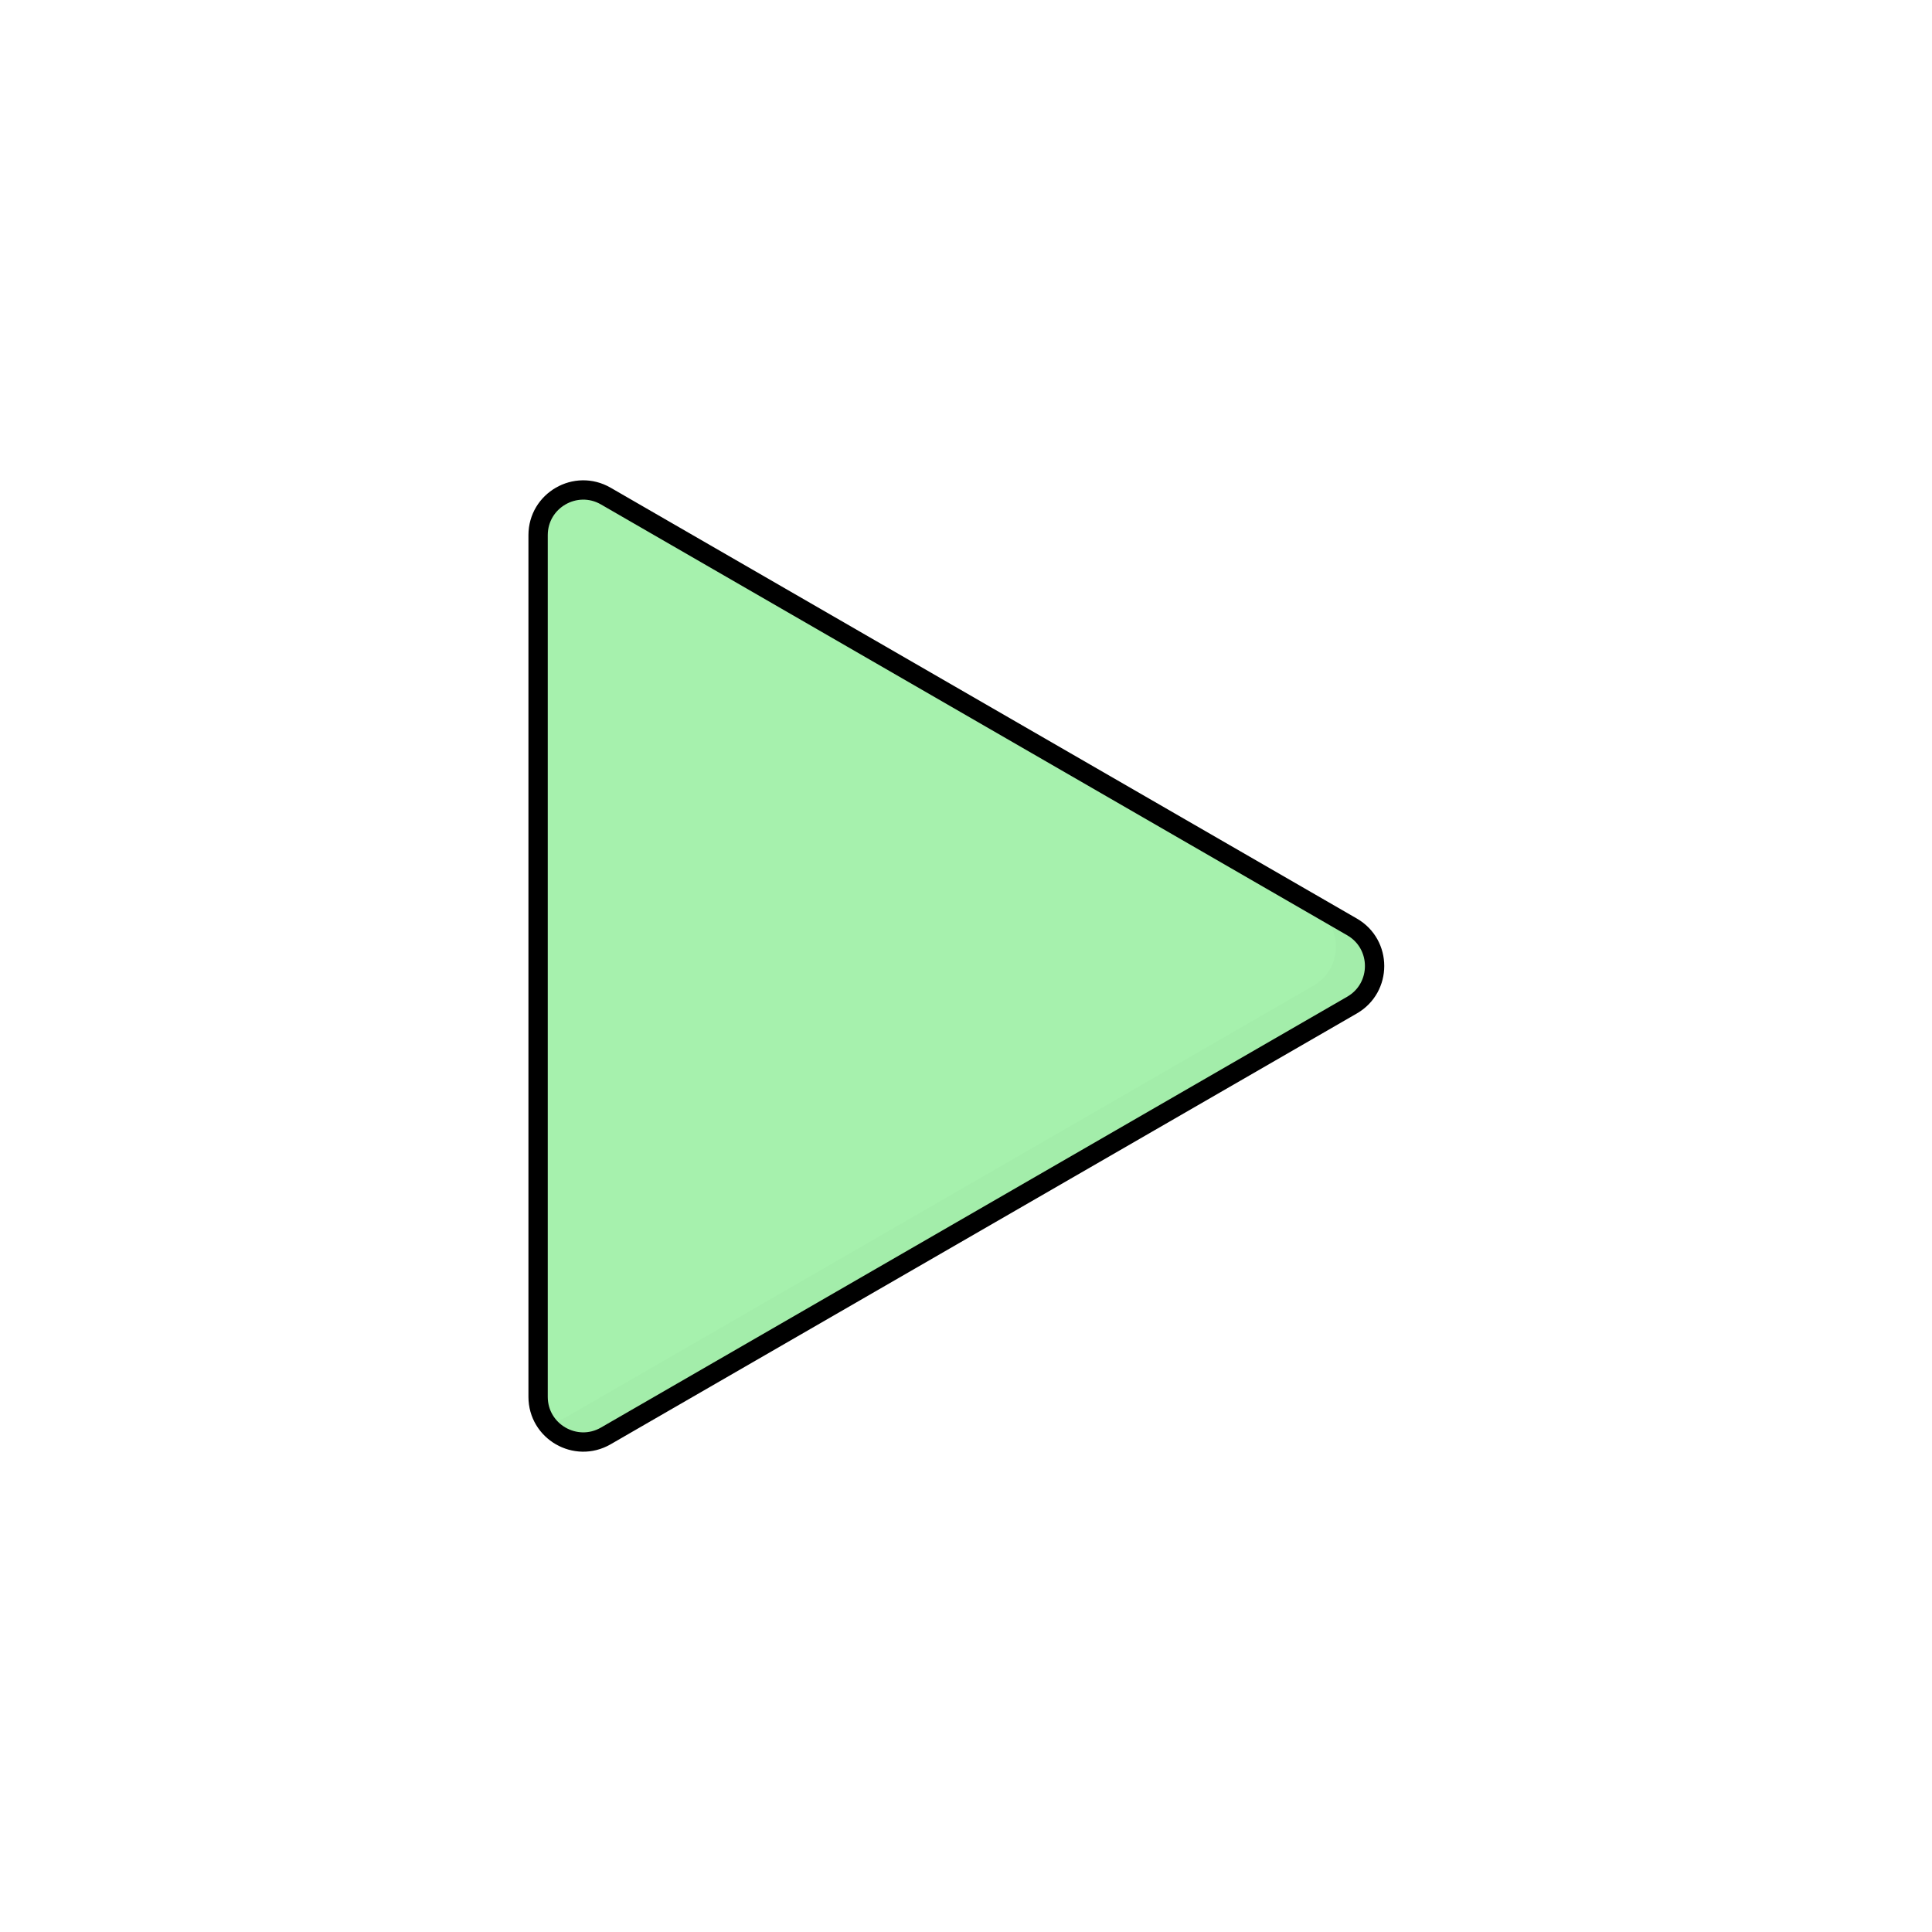
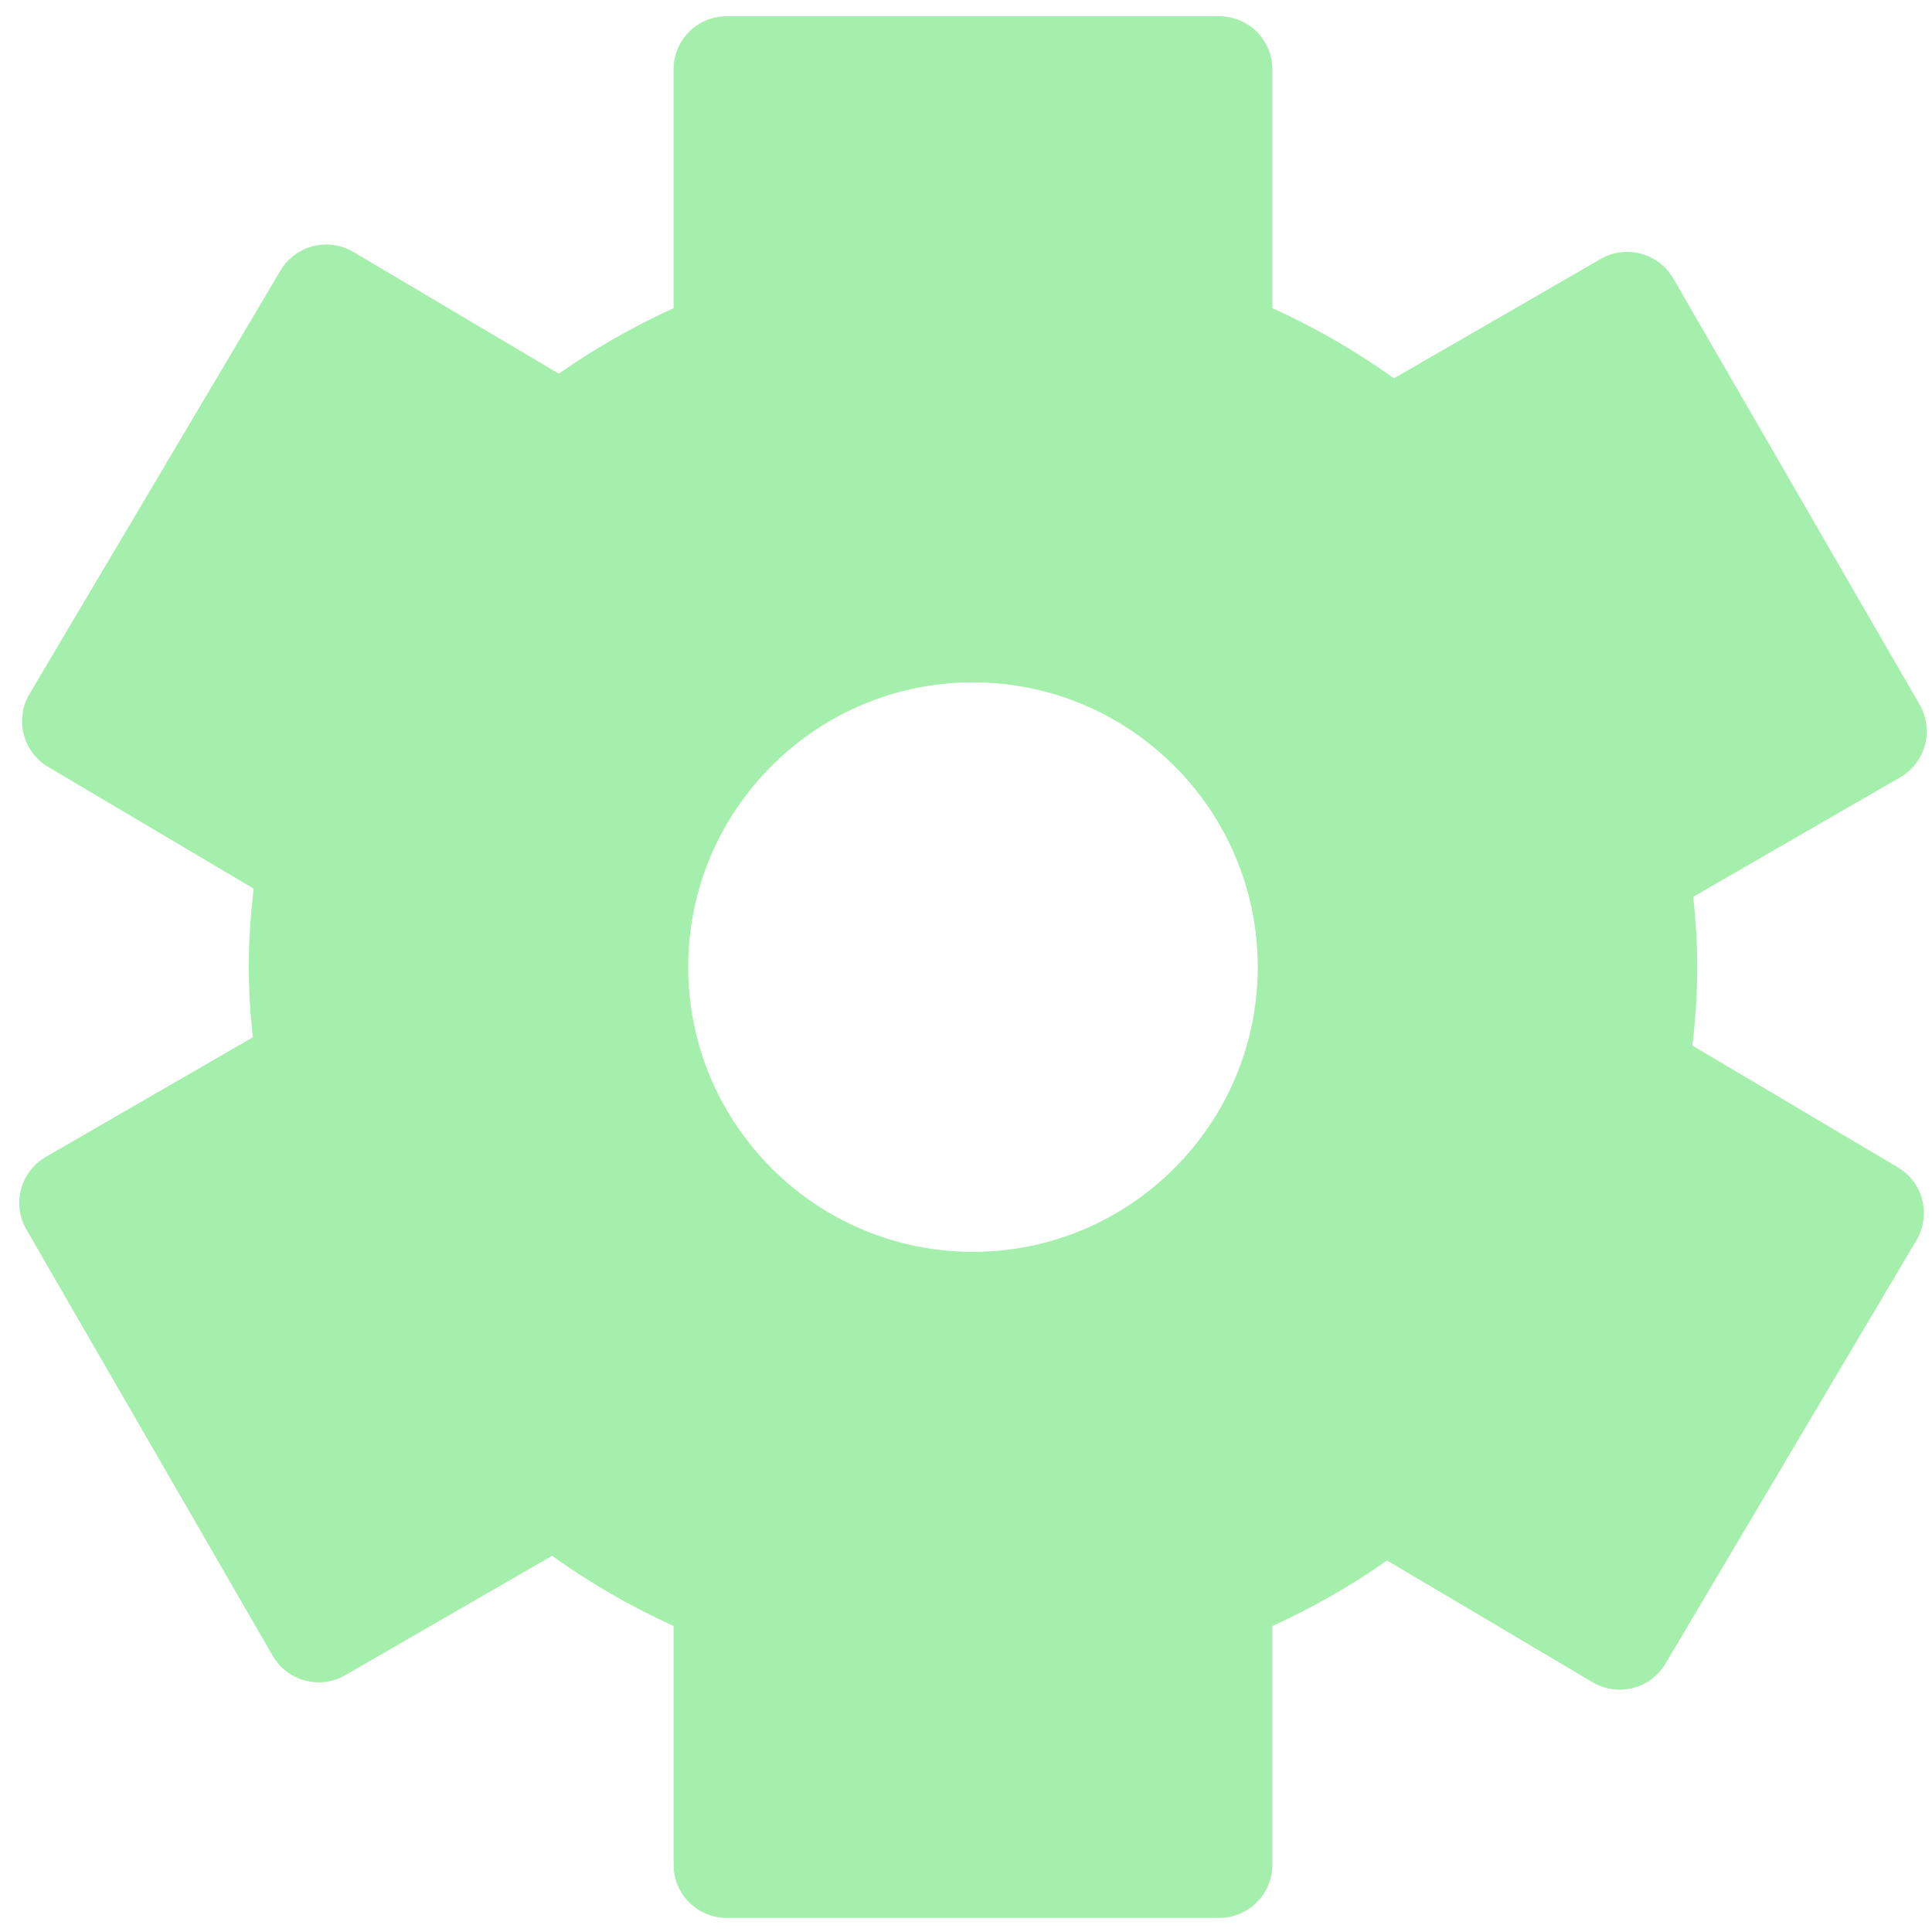
- <svg xmlns="http://www.w3.org/2000/svg" id="blue_copy" style="enable-background:new 0 0 100 100;" version="1.1" viewBox="0 0 100 100" xml:space="preserve">
-   <defs id="defs12" />
-   <g id="Layer_4_copy">
-     <path d="M31.356,25.677l38.625,22.3c1.557,0.899,1.557,3.147,0,4.046l-38.625,22.3c-1.557,0.899-3.504-0.225-3.504-2.023V27.7   C27.852,25.902,29.798,24.778,31.356,25.677z" id="path2" style="fill:#a6f0ad;fill-opacity:0.984" />
-     <path d="M69.981,47.977l-38.625-22.3c-0.233-0.134-0.474-0.21-0.716-0.259l37.341,21.559c1.557,0.899,1.557,3.147,0,4.046   l-38.625,22.3c-0.349,0.201-0.716,0.288-1.078,0.301c0.656,0.938,1.961,1.343,3.078,0.699l38.625-22.3   C71.538,51.124,71.538,48.876,69.981,47.977z" id="path4" />
-     <path d="M31.356,25.677l38.625,22.3c1.557,0.899,1.557,3.147,0,4.046   l-38.625,22.3c-1.557,0.899-3.504-0.225-3.504-2.023V27.7C27.852,25.902,29.798,24.778,31.356,25.677z" style="fill:#a6f0ad;stroke:#000000;stroke-miterlimit:10;fill-opacity:0.984" id="path6" />
+ <svg xmlns="http://www.w3.org/2000/svg" enable-background="new 0 0 91 91" height="91px" id="Layer_1" version="1.1" viewBox="0 0 91 91" width="91px" xml:space="preserve">
+   <defs id="defs9" />
+   <g id="g4" style="fill:#a5efac;fill-opacity:1">
+     <path d="M90.668,35.091c0.17-0.643,0.08-1.326-0.25-1.902L78.813,13.115c-0.695-1.195-2.225-1.607-3.422-0.914   l-9.734,5.619c-1.791-1.283-3.707-2.391-5.727-3.307V3.269c0-1.383-1.121-2.504-2.506-2.504H34.23   c-1.385,0-2.504,1.121-2.504,2.504v11.246c-1.891,0.861-3.699,1.893-5.406,3.086l-9.678-5.736   c-0.572-0.338-1.252-0.434-1.896-0.271c-0.643,0.166-1.197,0.578-1.535,1.15L1.387,32.69c-0.338,0.57-0.436,1.254-0.271,1.898   c0.166,0.643,0.578,1.195,1.15,1.533l9.682,5.734c-0.154,1.305-0.229,2.523-0.229,3.695c0,1.039,0.061,2.117,0.189,3.309   L2.16,54.491c-0.576,0.334-0.996,0.881-1.166,1.521c-0.174,0.641-0.082,1.326,0.25,1.9l11.6,20.076   c0.691,1.197,2.225,1.609,3.422,0.914l9.736-5.621c1.793,1.285,3.711,2.391,5.725,3.307v11.244c0,1.385,1.119,2.504,2.504,2.504   h23.193c1.385,0,2.506-1.119,2.506-2.504V76.589c1.889-0.859,3.697-1.895,5.402-3.088l9.684,5.736   c1.188,0.705,2.727,0.311,3.432-0.879L90.27,58.413c0.336-0.572,0.434-1.256,0.271-1.898c-0.166-0.643-0.578-1.195-1.152-1.533   l-9.676-5.734c0.156-1.314,0.23-2.518,0.23-3.695c0-1.051-0.063-2.143-0.189-3.313l9.746-5.627   C90.074,36.282,90.496,35.733,90.668,35.091z M59.242,45.55c0,7.396-6.018,13.414-13.416,13.414   c-7.396,0-13.412-6.018-13.412-13.414c0-7.393,6.016-13.41,13.412-13.41C53.225,32.14,59.242,38.157,59.242,45.55z" fill="#647F94" id="path2" style="fill:#a5efac;fill-opacity:1" />
  </g>
</svg>
